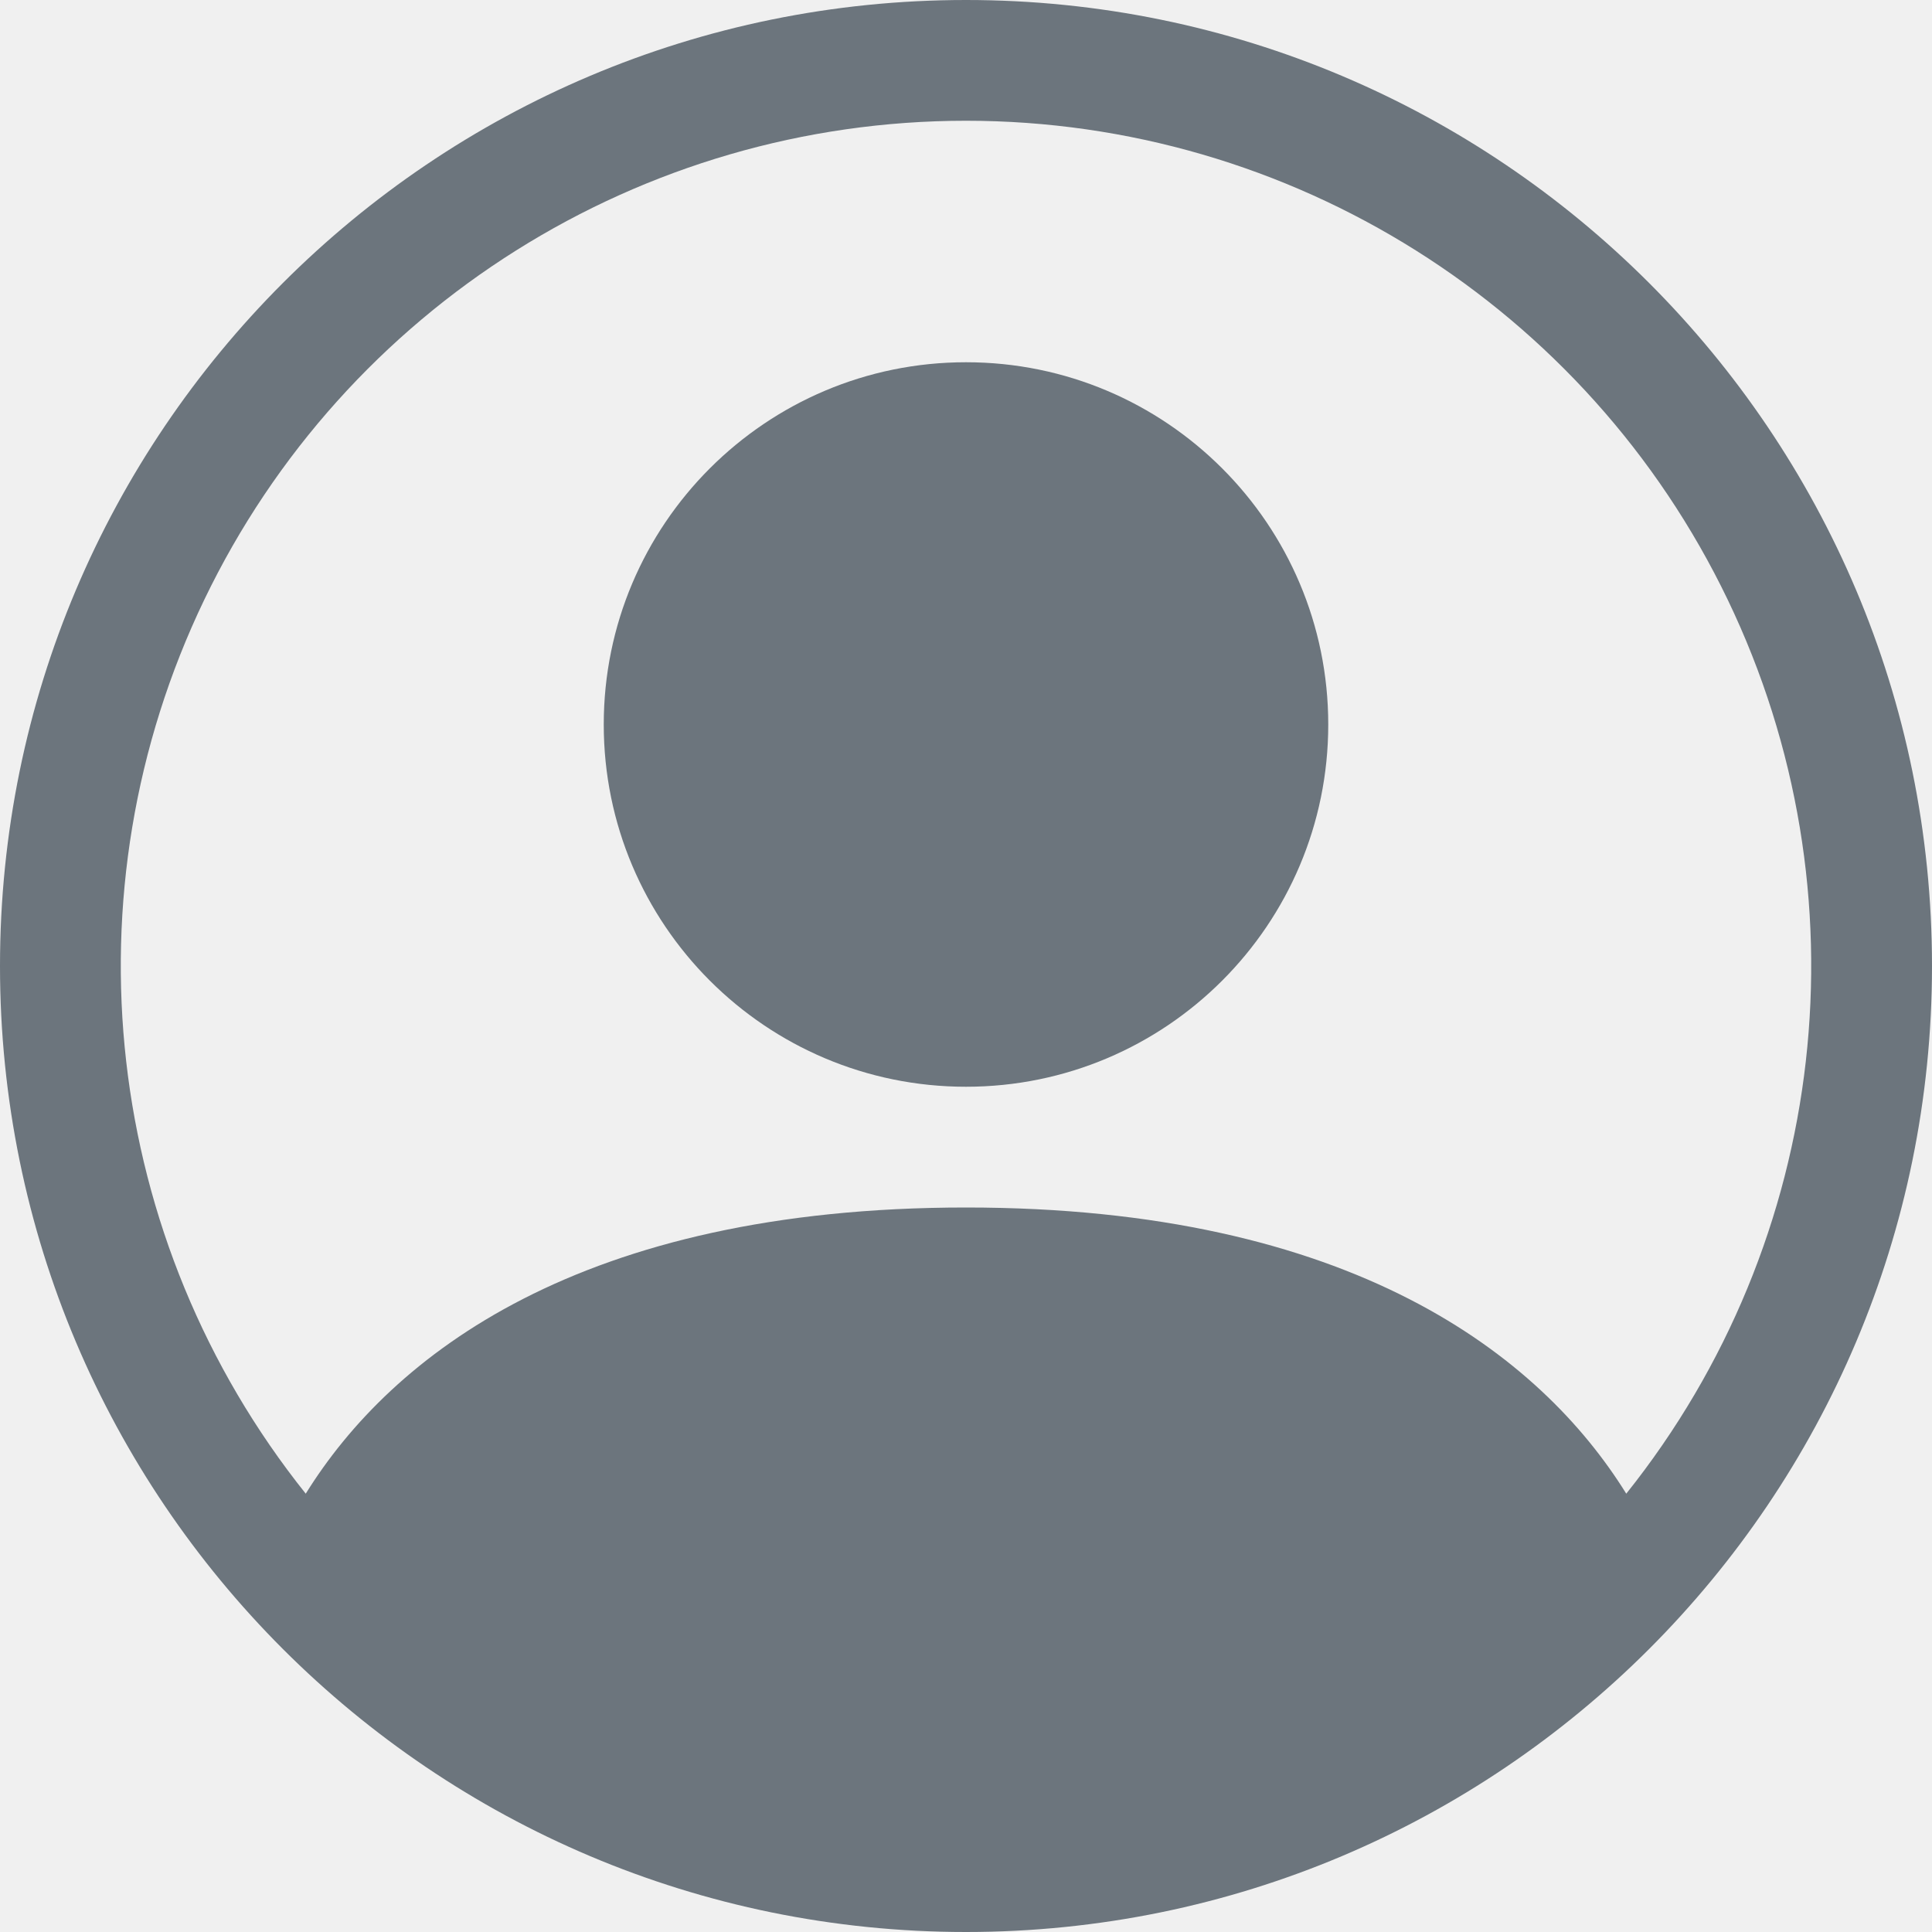
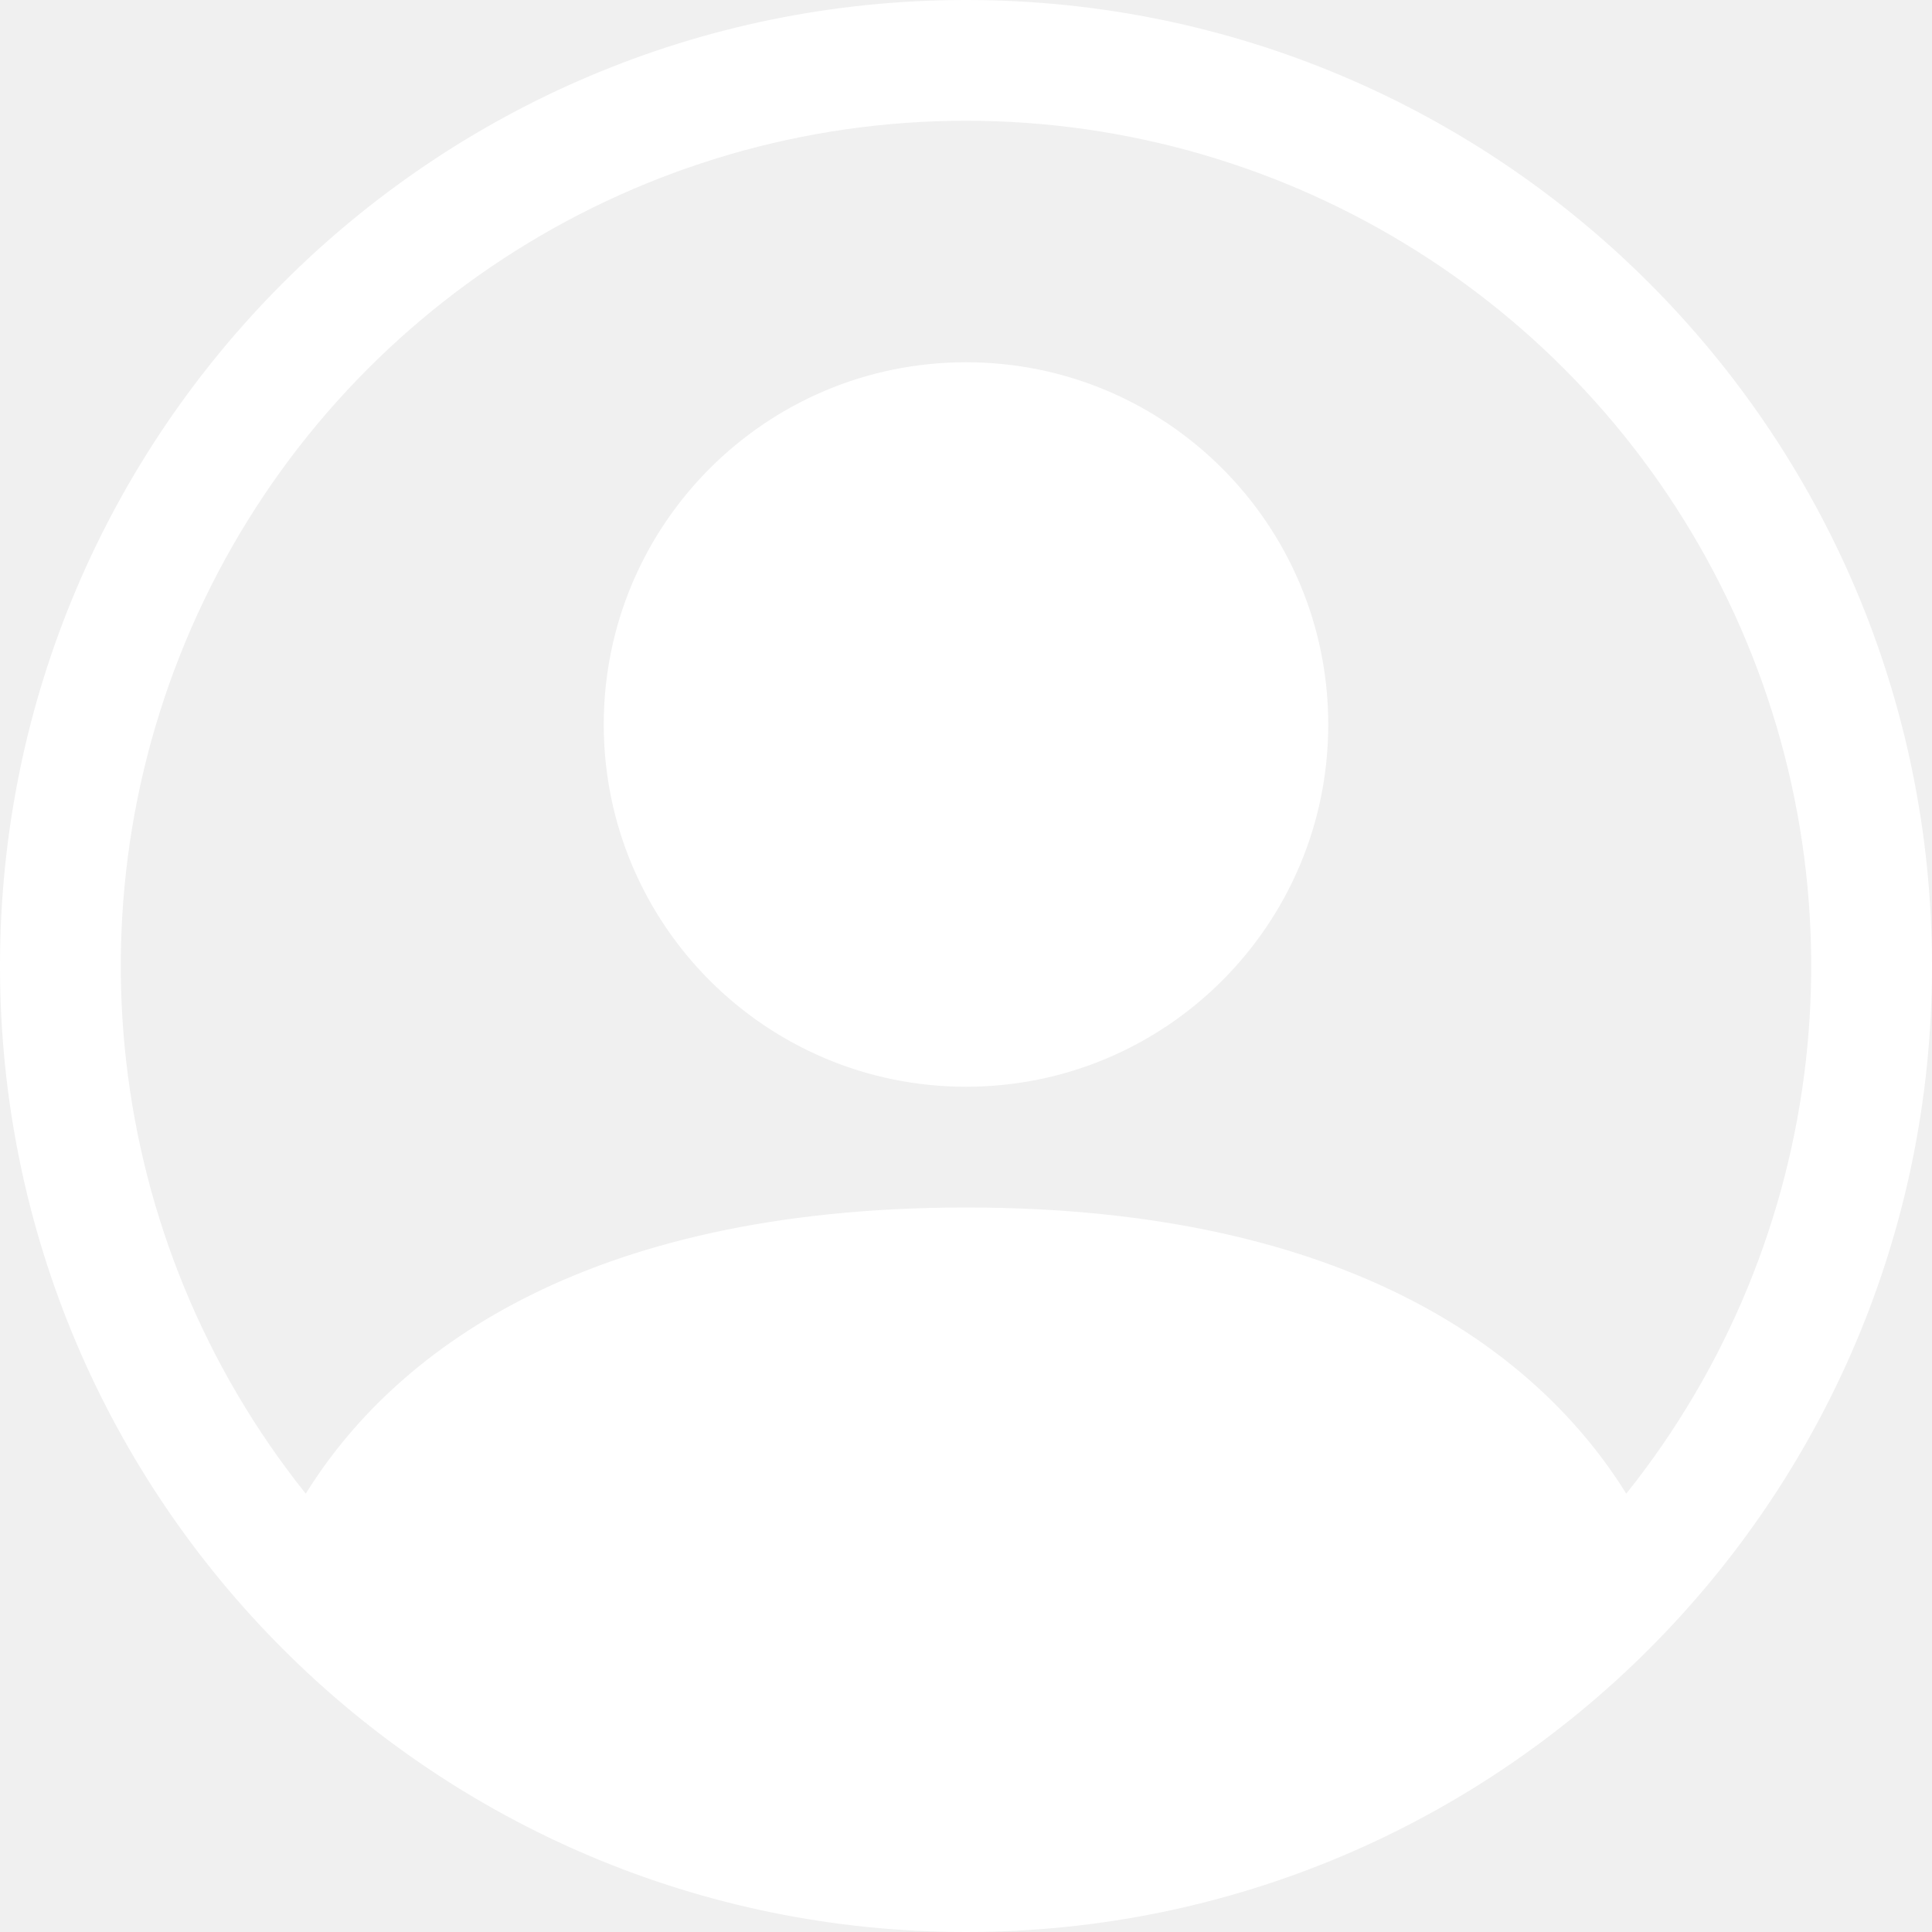
- <svg xmlns="http://www.w3.org/2000/svg" width="16" height="16" fill="#6c757d" class="bi bi-person-circle" viewBox="0 0 16 16">
+ <svg xmlns="http://www.w3.org/2000/svg" width="16" height="16" fill="#FFFFFF" class="bi bi-person-circle" viewBox="0 0 16 16">
  <path d="M11 6a3 3 0 1 1-6 0 3 3 0 0 1 6 0" />
  <path fill-rule="evenodd" d="M0 8a8 8 0 1 1 16 0A8 8 0 0 1 0 8m8-7a7 7 0 0 0-5.468 11.37C3.242 11.226 4.805 10 8 10s4.757 1.225 5.468 2.37A7 7 0 0 0 8 1" />
</svg>
